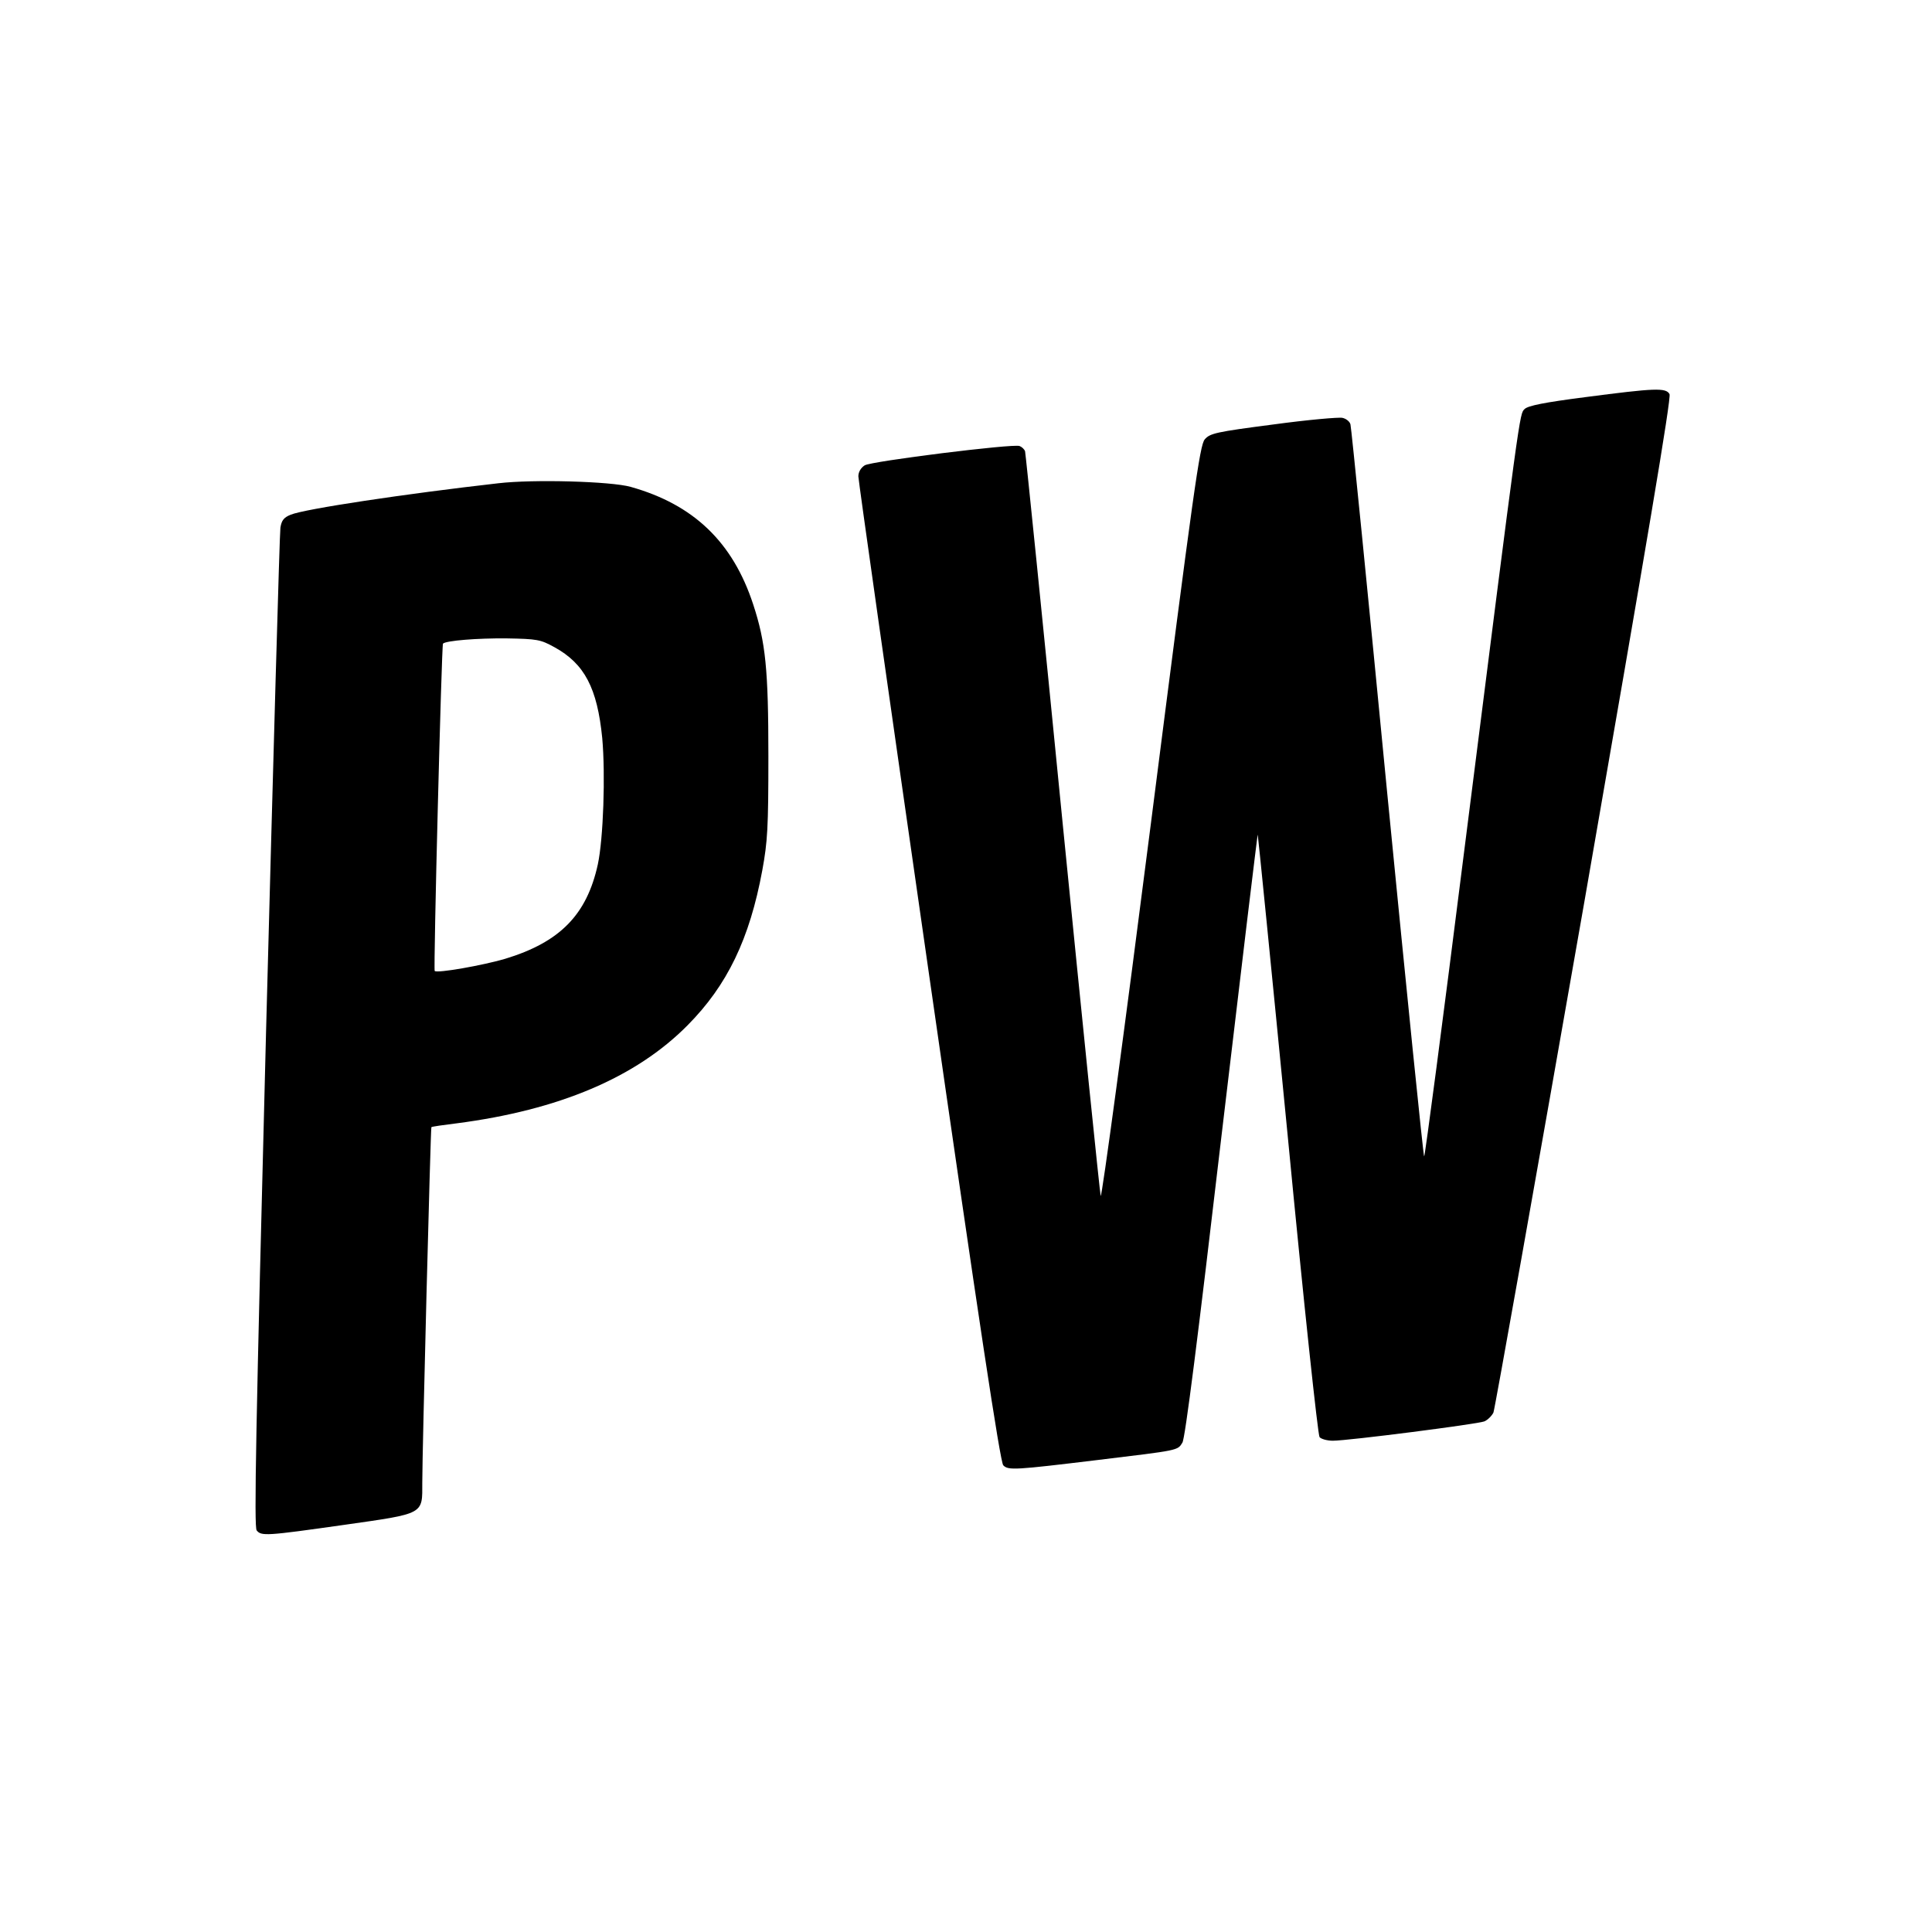
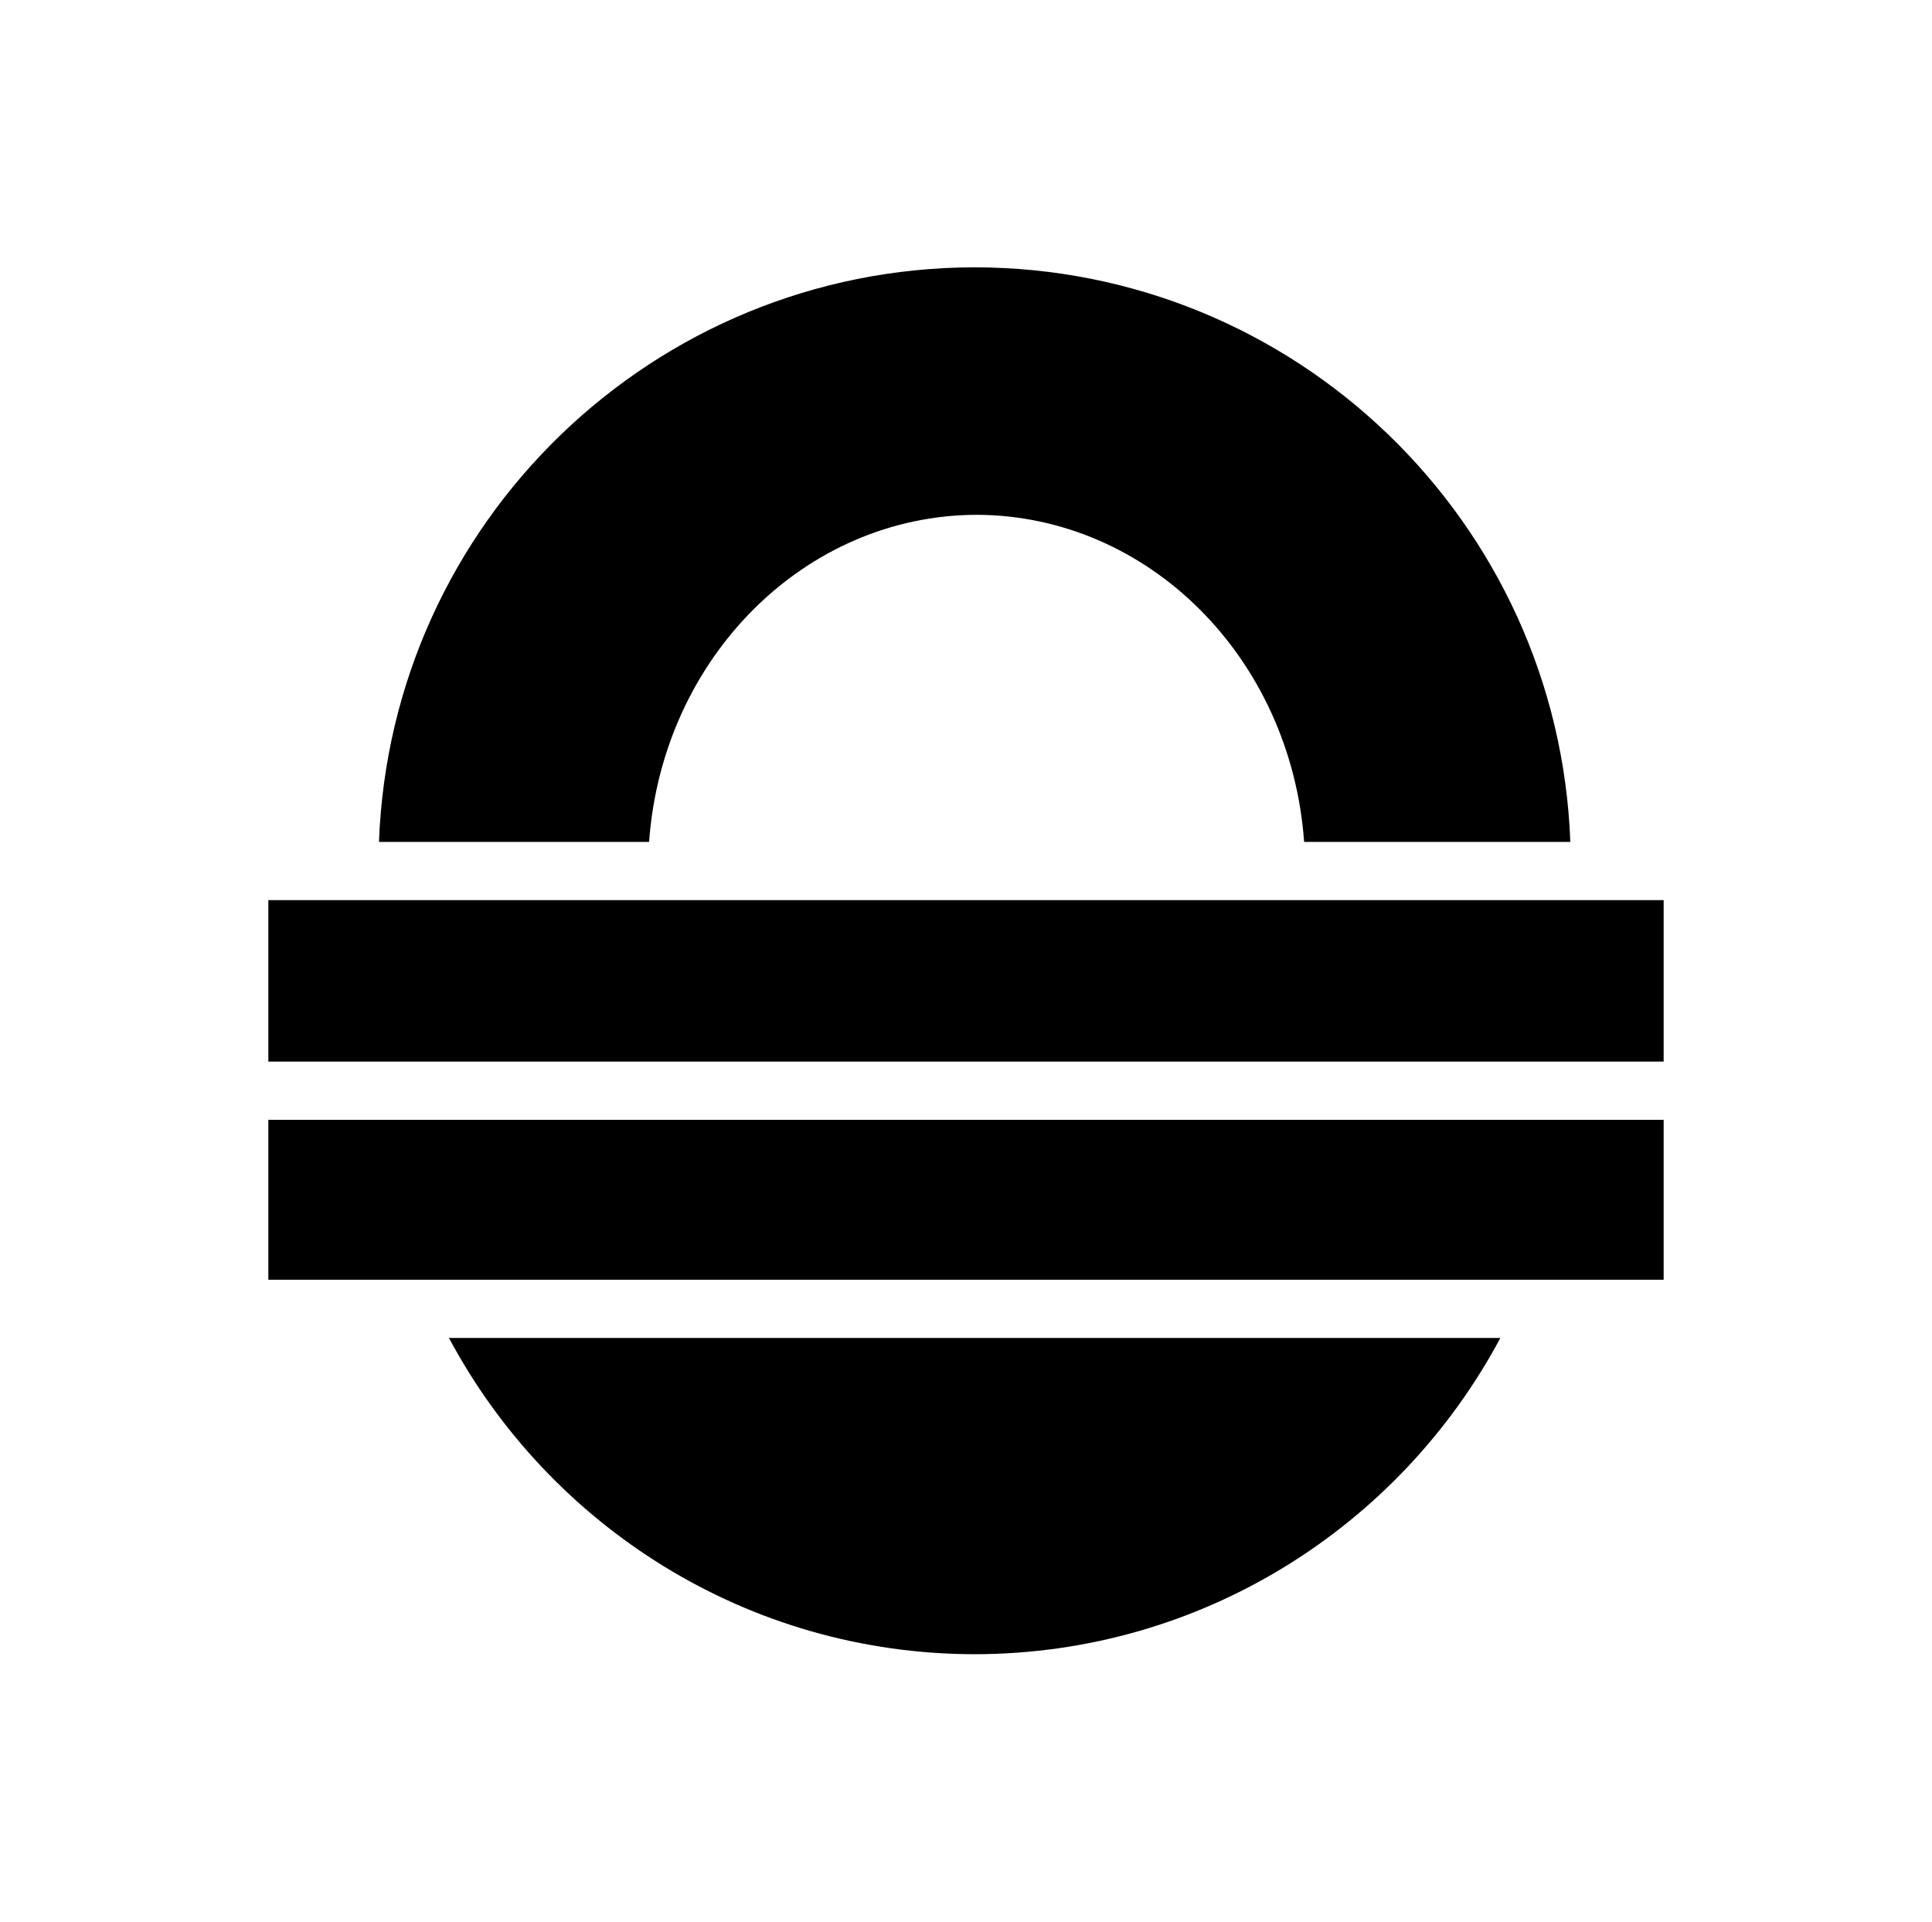
- <svg xmlns="http://www.w3.org/2000/svg" version="1.0" width="700pt" height="700pt" viewBox="0 0 700 700" preserveAspectRatio="xMidYMid meet">
-   <g transform="translate(0,700) scale(0.1,-0.1)" fill="#000000" stroke="none">
-     <path d="M5743 5561 c-148 -19 -207 -31 -219 -43 -19 -19 -14 15 -220 -1610 -76 -604 -141 -1098 -144 -1098 -3 0 -63 593 -134 1318 -70 724 -130 1325 -133 1334 -2 10 -15 21 -29 24 -13 3 -126 -7 -251 -24 -208 -27 -229 -32 -248 -54 -18 -21 -40 -177 -195 -1391 -96 -752 -178 -1359 -182 -1350 -3 10 -65 618 -138 1352 -72 733 -134 1339 -136 1346 -3 8 -12 16 -20 19 -24 9 -537 -55 -561 -70 -14 -9 -23 -24 -23 -40 0 -14 115 -823 255 -1797 180 -1253 259 -1776 270 -1786 18 -19 43 -17 341 19 297 36 290 34 308 63 10 15 56 379 142 1114 71 601 130 1091 131 1089 1 -1 50 -490 108 -1085 60 -626 110 -1090 116 -1098 6 -7 28 -13 48 -13 56 0 523 60 549 70 12 5 27 20 33 32 5 13 153 844 329 1848 227 1303 316 1829 309 1842 -13 24 -53 22 -306 -11z" />
-     <path d="M1805 5249 c-335 -38 -702 -93 -752 -114 -25 -10 -33 -21 -37 -47 -3 -18 -26 -840 -52 -1825 -37 -1438 -44 -1796 -34 -1808 17 -21 34 -20 316 20 295 42 284 37 284 154 0 113 30 1284 33 1287 1 2 43 8 92 14 370 48 649 166 836 355 144 145 225 313 271 562 19 104 22 153 22 413 0 315 -10 413 -55 550 -74 226 -216 362 -444 426 -71 20 -352 28 -480 13z m204 -594 c109 -60 155 -148 173 -329 12 -133 4 -365 -16 -458 -40 -183 -138 -282 -336 -342 -82 -24 -246 -53 -255 -44 -5 5 25 1181 30 1186 11 11 125 20 230 19 112 -2 123 -4 174 -32z" />
-   </g>
+ <svg xmlns="http://www.w3.org/2000/svg" width="975" height="969.696" version="1.1" viewBox="0 0 975 969.696" id="svg6">
+   <defs id="defs10" />
+   <path d="M 491.596,134.903 C 329.859,135.223 197.255,263.251 191.252,424.873 h 136.318 c 6.705,-92.988 78.641,-164.831 165.28,-165.073 86.642,0.235 158.586,72.081 165.291,165.073 H 792.481 C 786.472,263.032 653.551,134.926 491.607,134.903 Z" fill="#ef2008" id="path2" style="fill:#000000;stroke-width:1" />
+   <path d="m 135.421,454.258 v 81.462 h 704.158 v -81.462 z m 0,110.84 v 80.72 h 704.158 v -80.72 z m 91.158,110.098 c 50.683,94.943 150.454,159.368 265.022,159.598 114.778,-0.02 214.794,-64.492 265.563,-159.598 z" fill="#157ee9" id="path4" style="fill:#000000;stroke-width:1" />
</svg>
